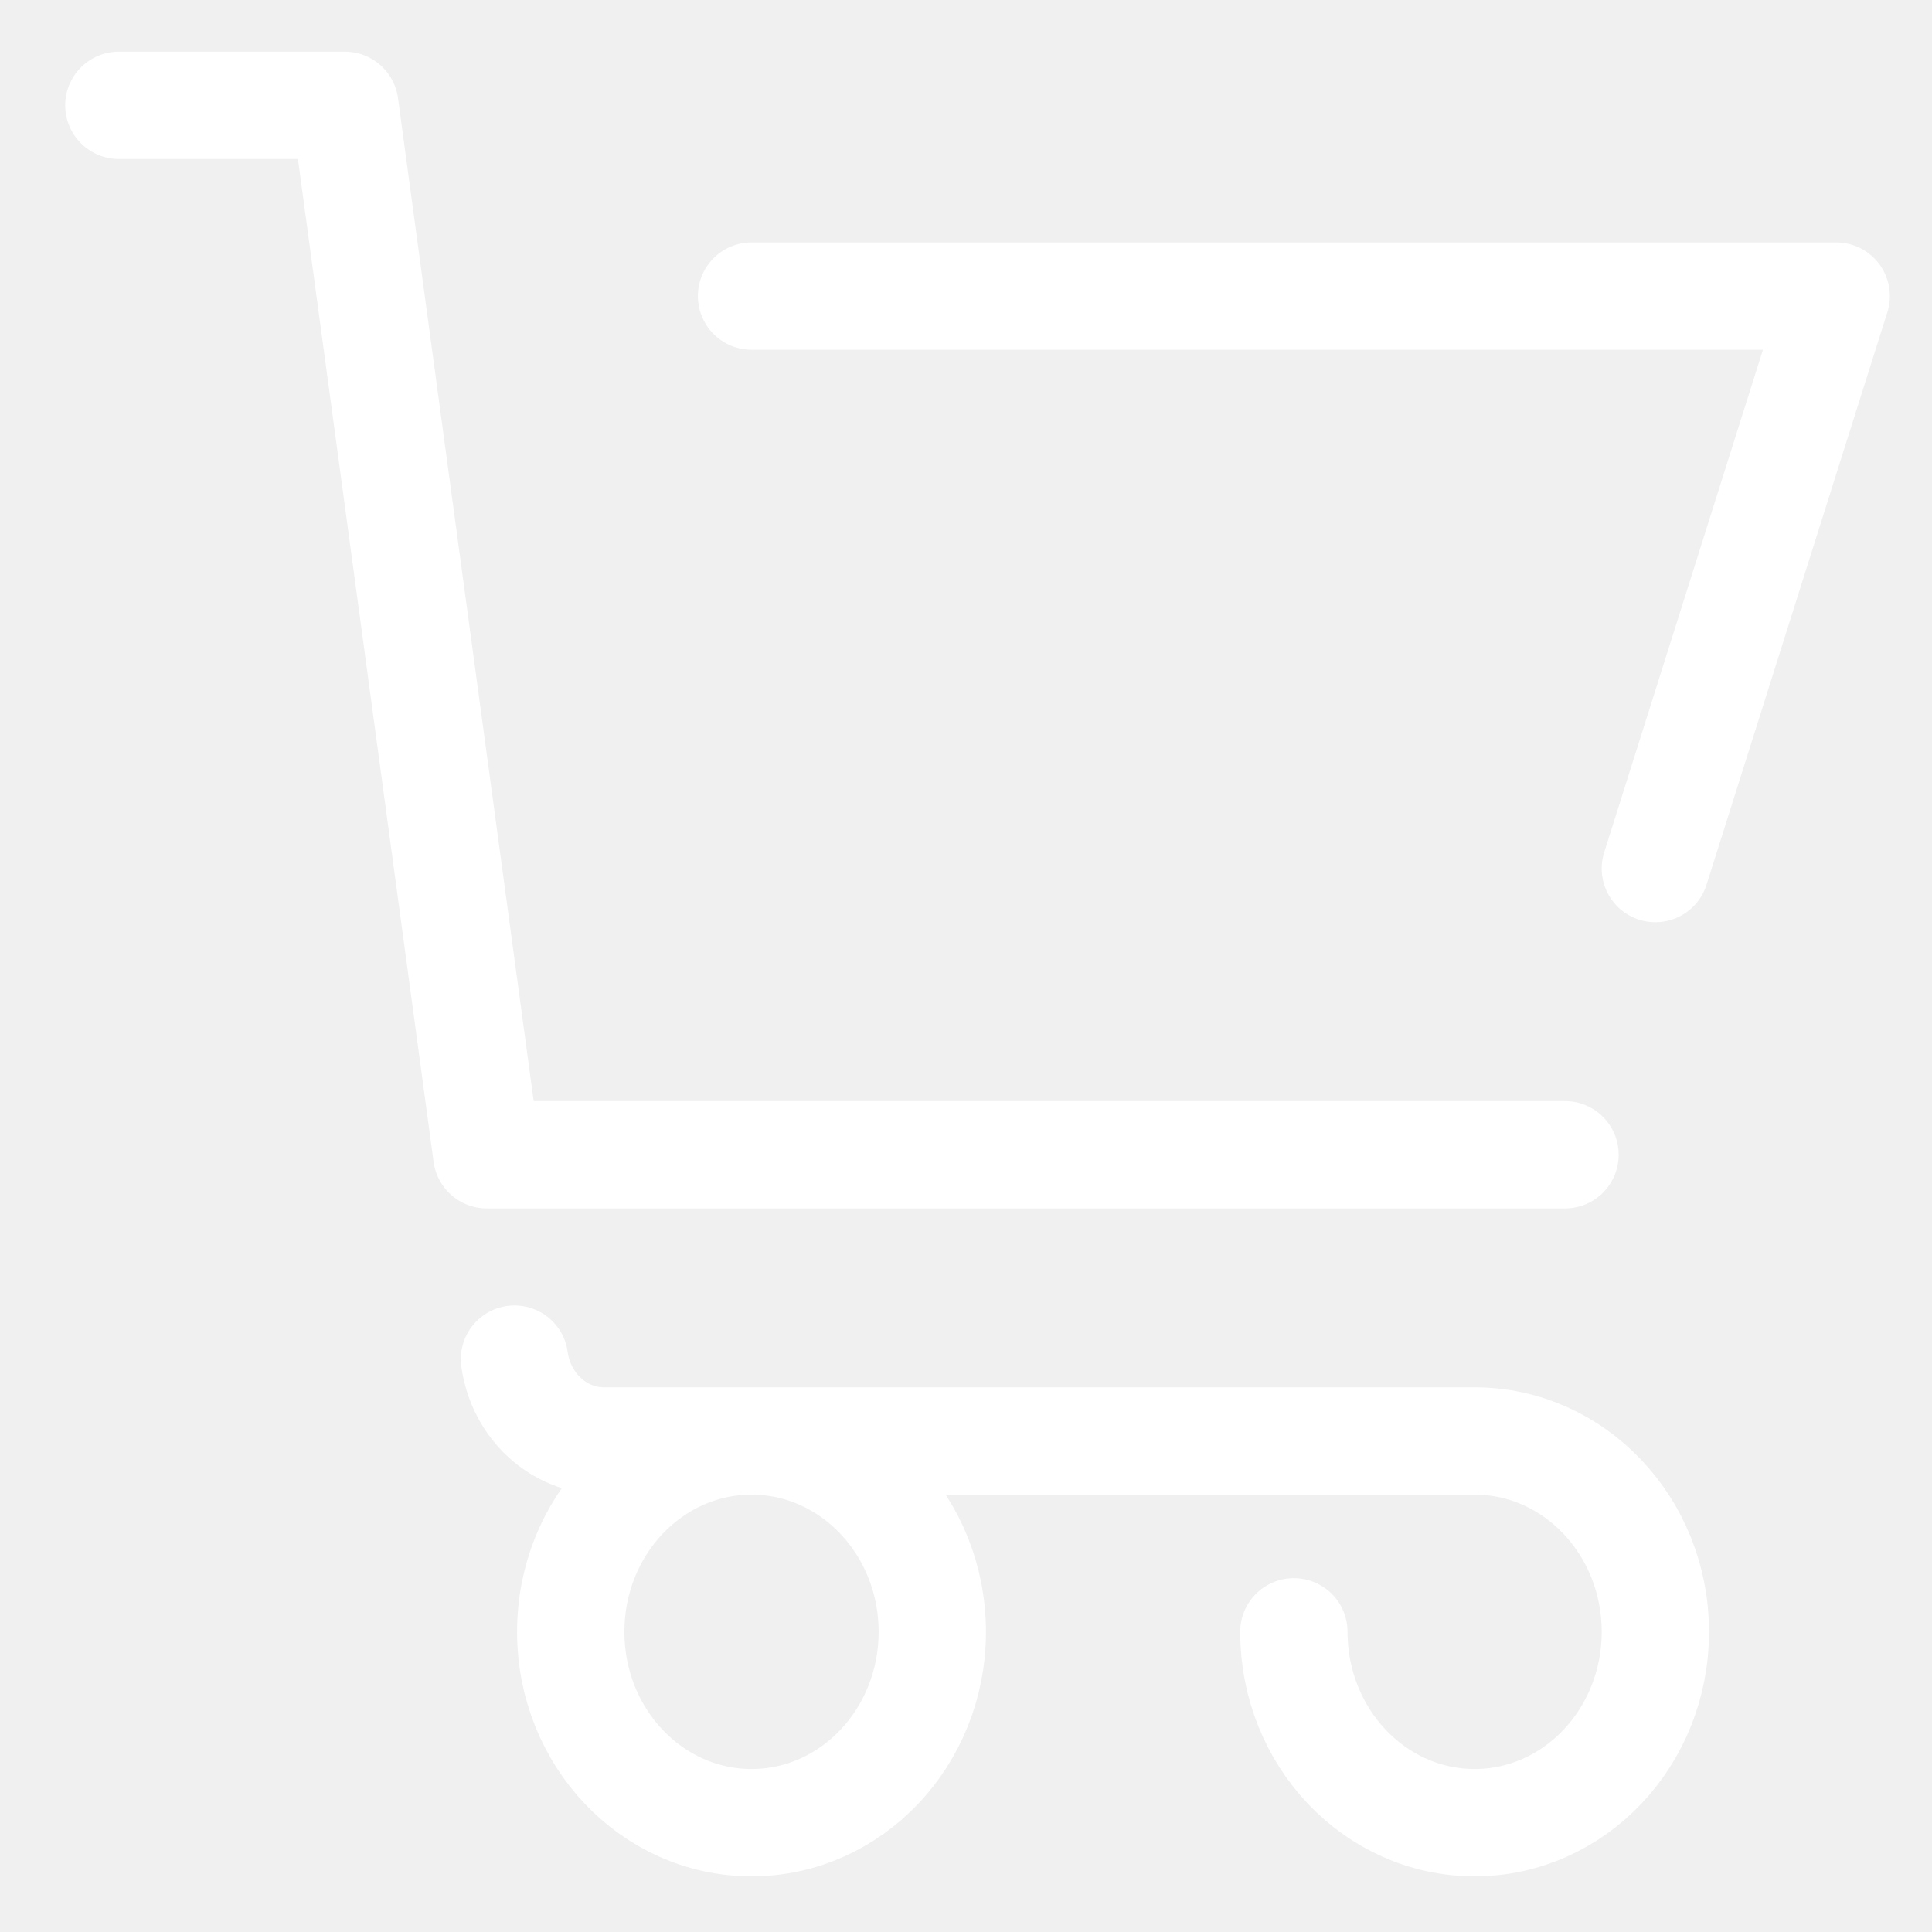
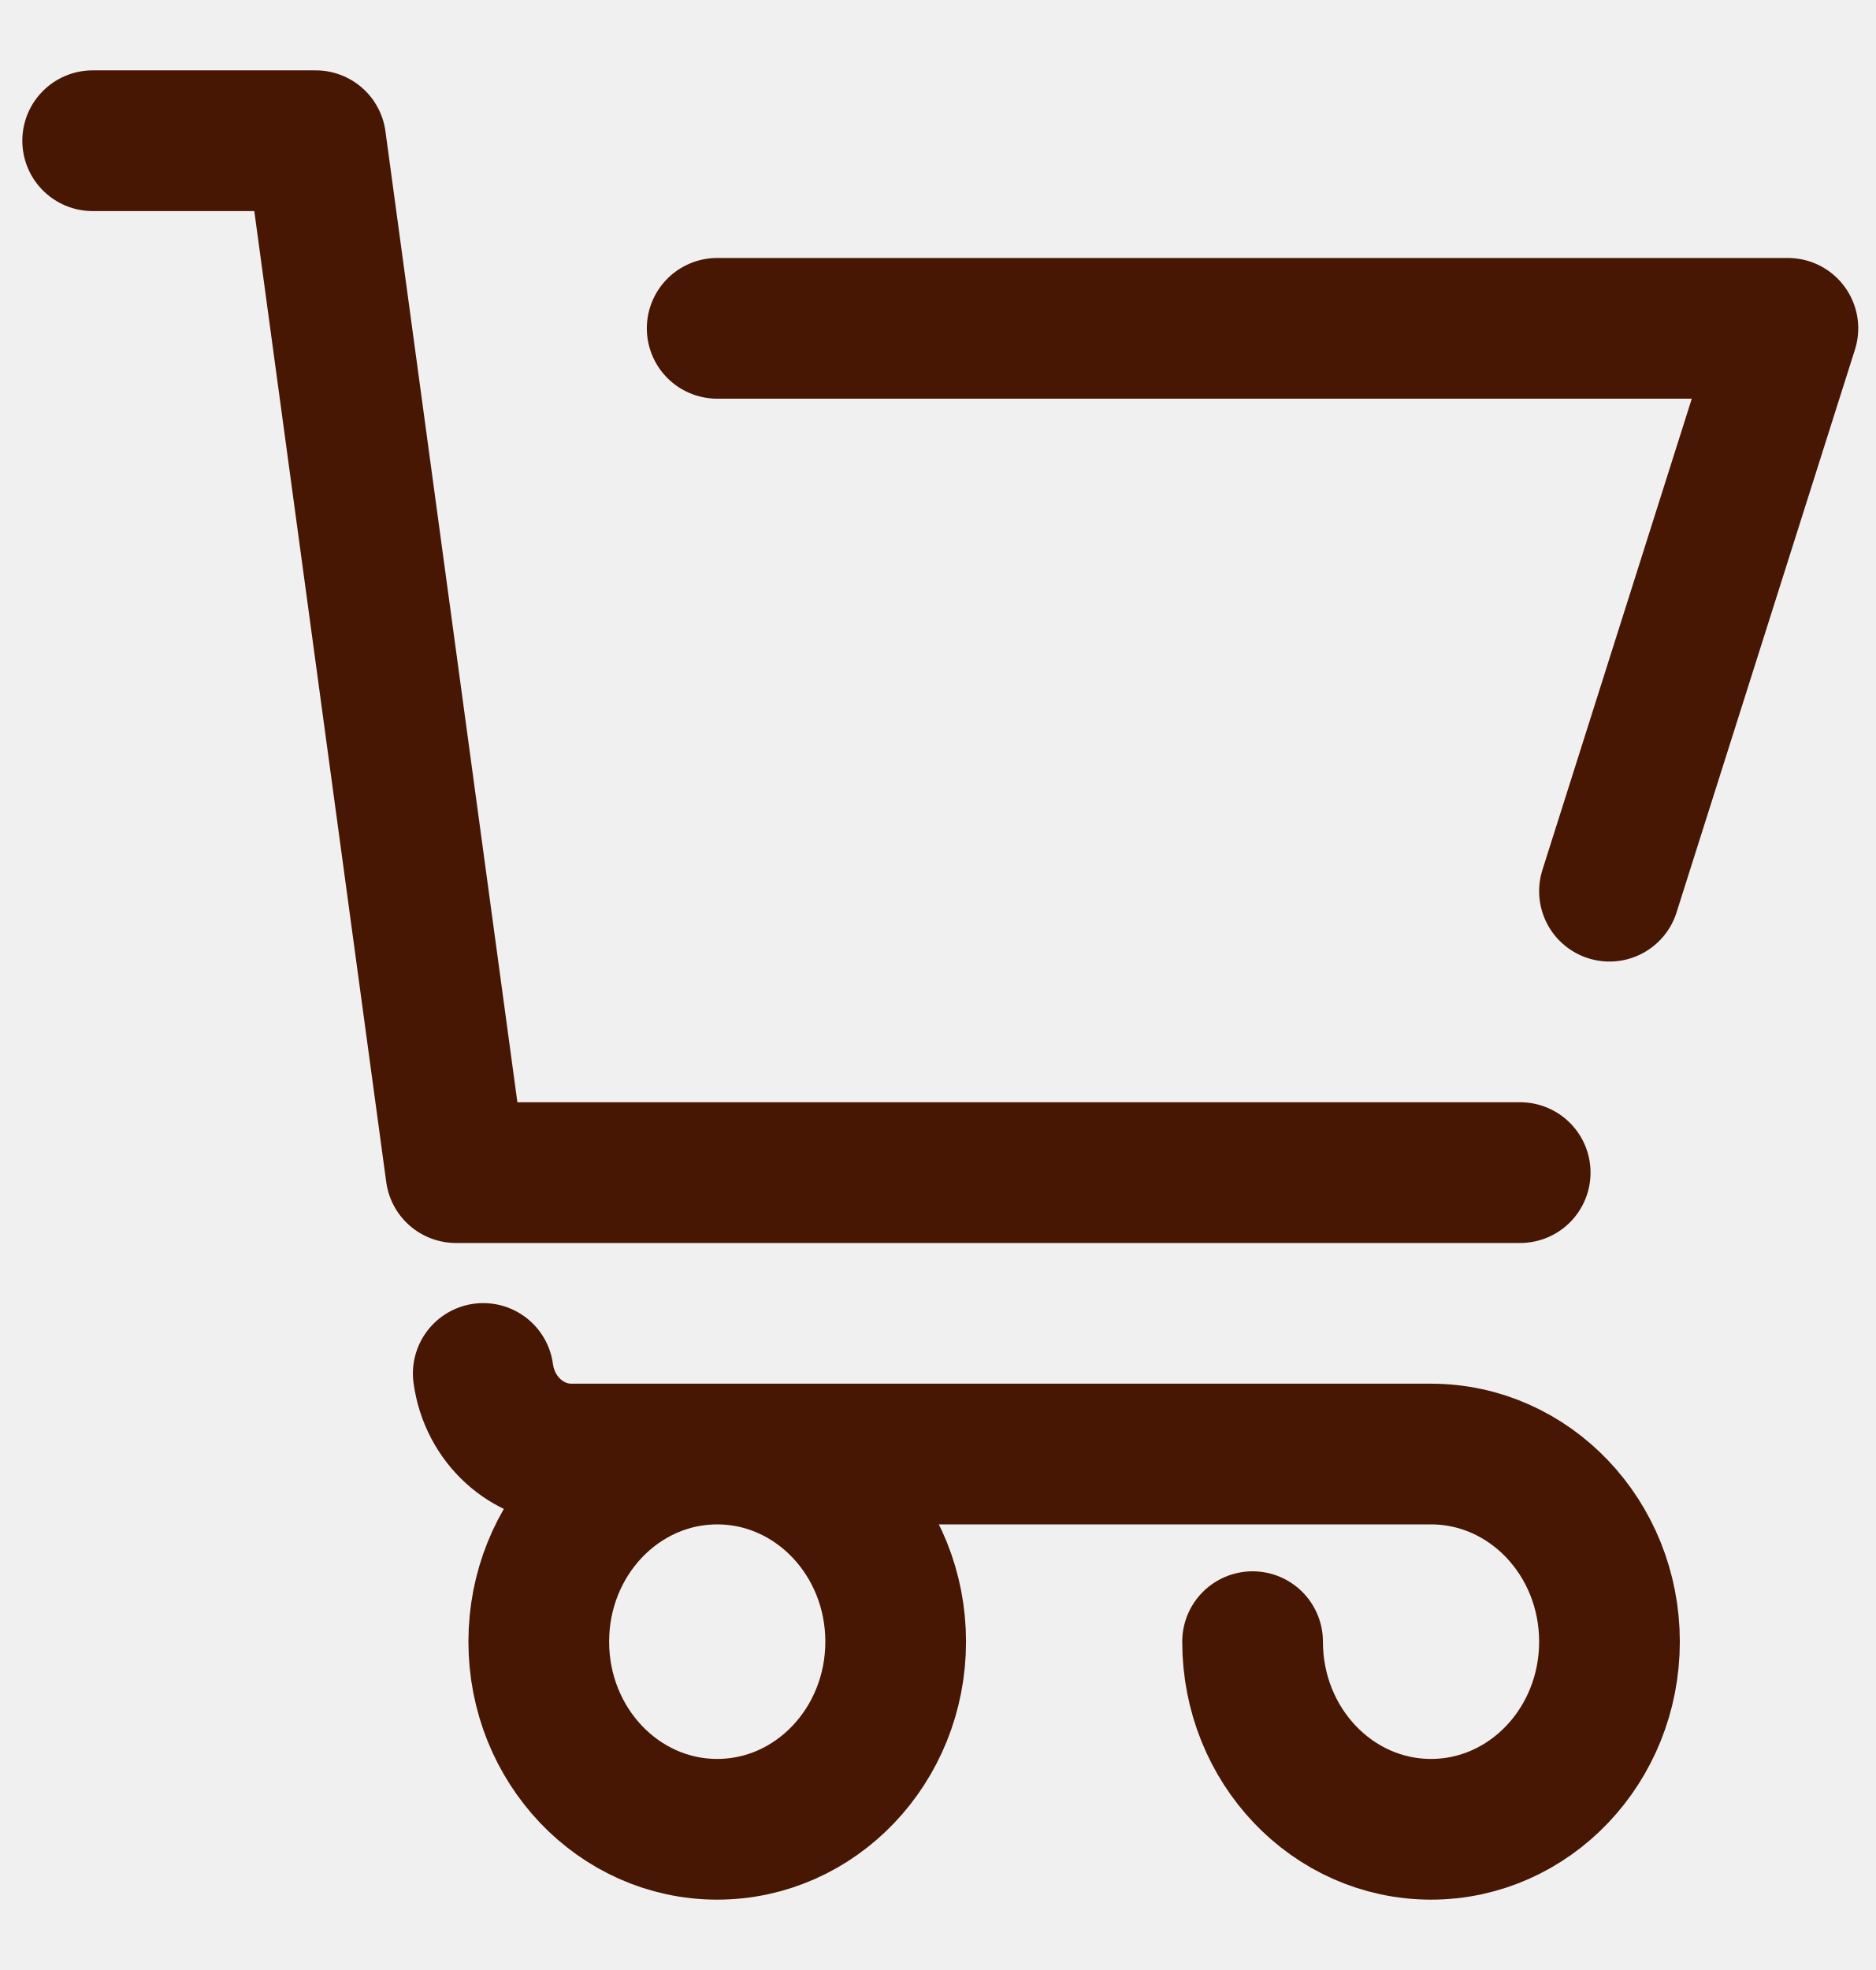
- <svg xmlns="http://www.w3.org/2000/svg" width="27" height="27" viewBox="0 0 27 27" fill="none">
-   <path d="M18.082 22.805C18.082 24.278 19.213 25.472 20.608 25.472C22.003 25.472 23.134 24.278 23.134 22.805C23.134 21.332 22.003 20.138 20.608 20.138H8.44C7.812 20.138 7.279 19.65 7.19 18.994M21.871 16.138H6.803L4.819 1.472H1.661M10.503 4.138H25.661L23.134 12.138M13.029 22.805C13.029 24.278 11.898 25.472 10.503 25.472C9.107 25.472 7.976 24.278 7.976 22.805C7.976 21.332 9.107 20.138 10.503 20.138C11.898 20.138 13.029 21.332 13.029 22.805Z" stroke="white" stroke-width="1.5" stroke-linecap="round" stroke-linejoin="round" />
+ <svg xmlns="http://www.w3.org/2000/svg" width="20" height="21" viewBox="0 0 20 21" fill="none">
+   <path d="M13.354 17.5C13.354 18.605 14.205 19.5 15.256 19.5C16.307 19.5 17.159 18.605 17.159 17.5C17.159 16.395 16.307 15.5 15.256 15.5H6.093C5.62 15.5 5.219 15.134 5.152 14.641M16.207 12.5H4.861L3.366 1.5H0.988M7.646 3.5H19.061L17.159 9.5M9.549 17.5C9.549 18.605 8.697 19.5 7.646 19.5C6.596 19.5 5.744 18.605 5.744 17.5C5.744 16.395 6.596 15.5 7.646 15.5C8.697 15.5 9.549 16.395 9.549 17.5Z" stroke="#471703" stroke-width="1.5" stroke-linecap="round" stroke-linejoin="round" />
</svg>
